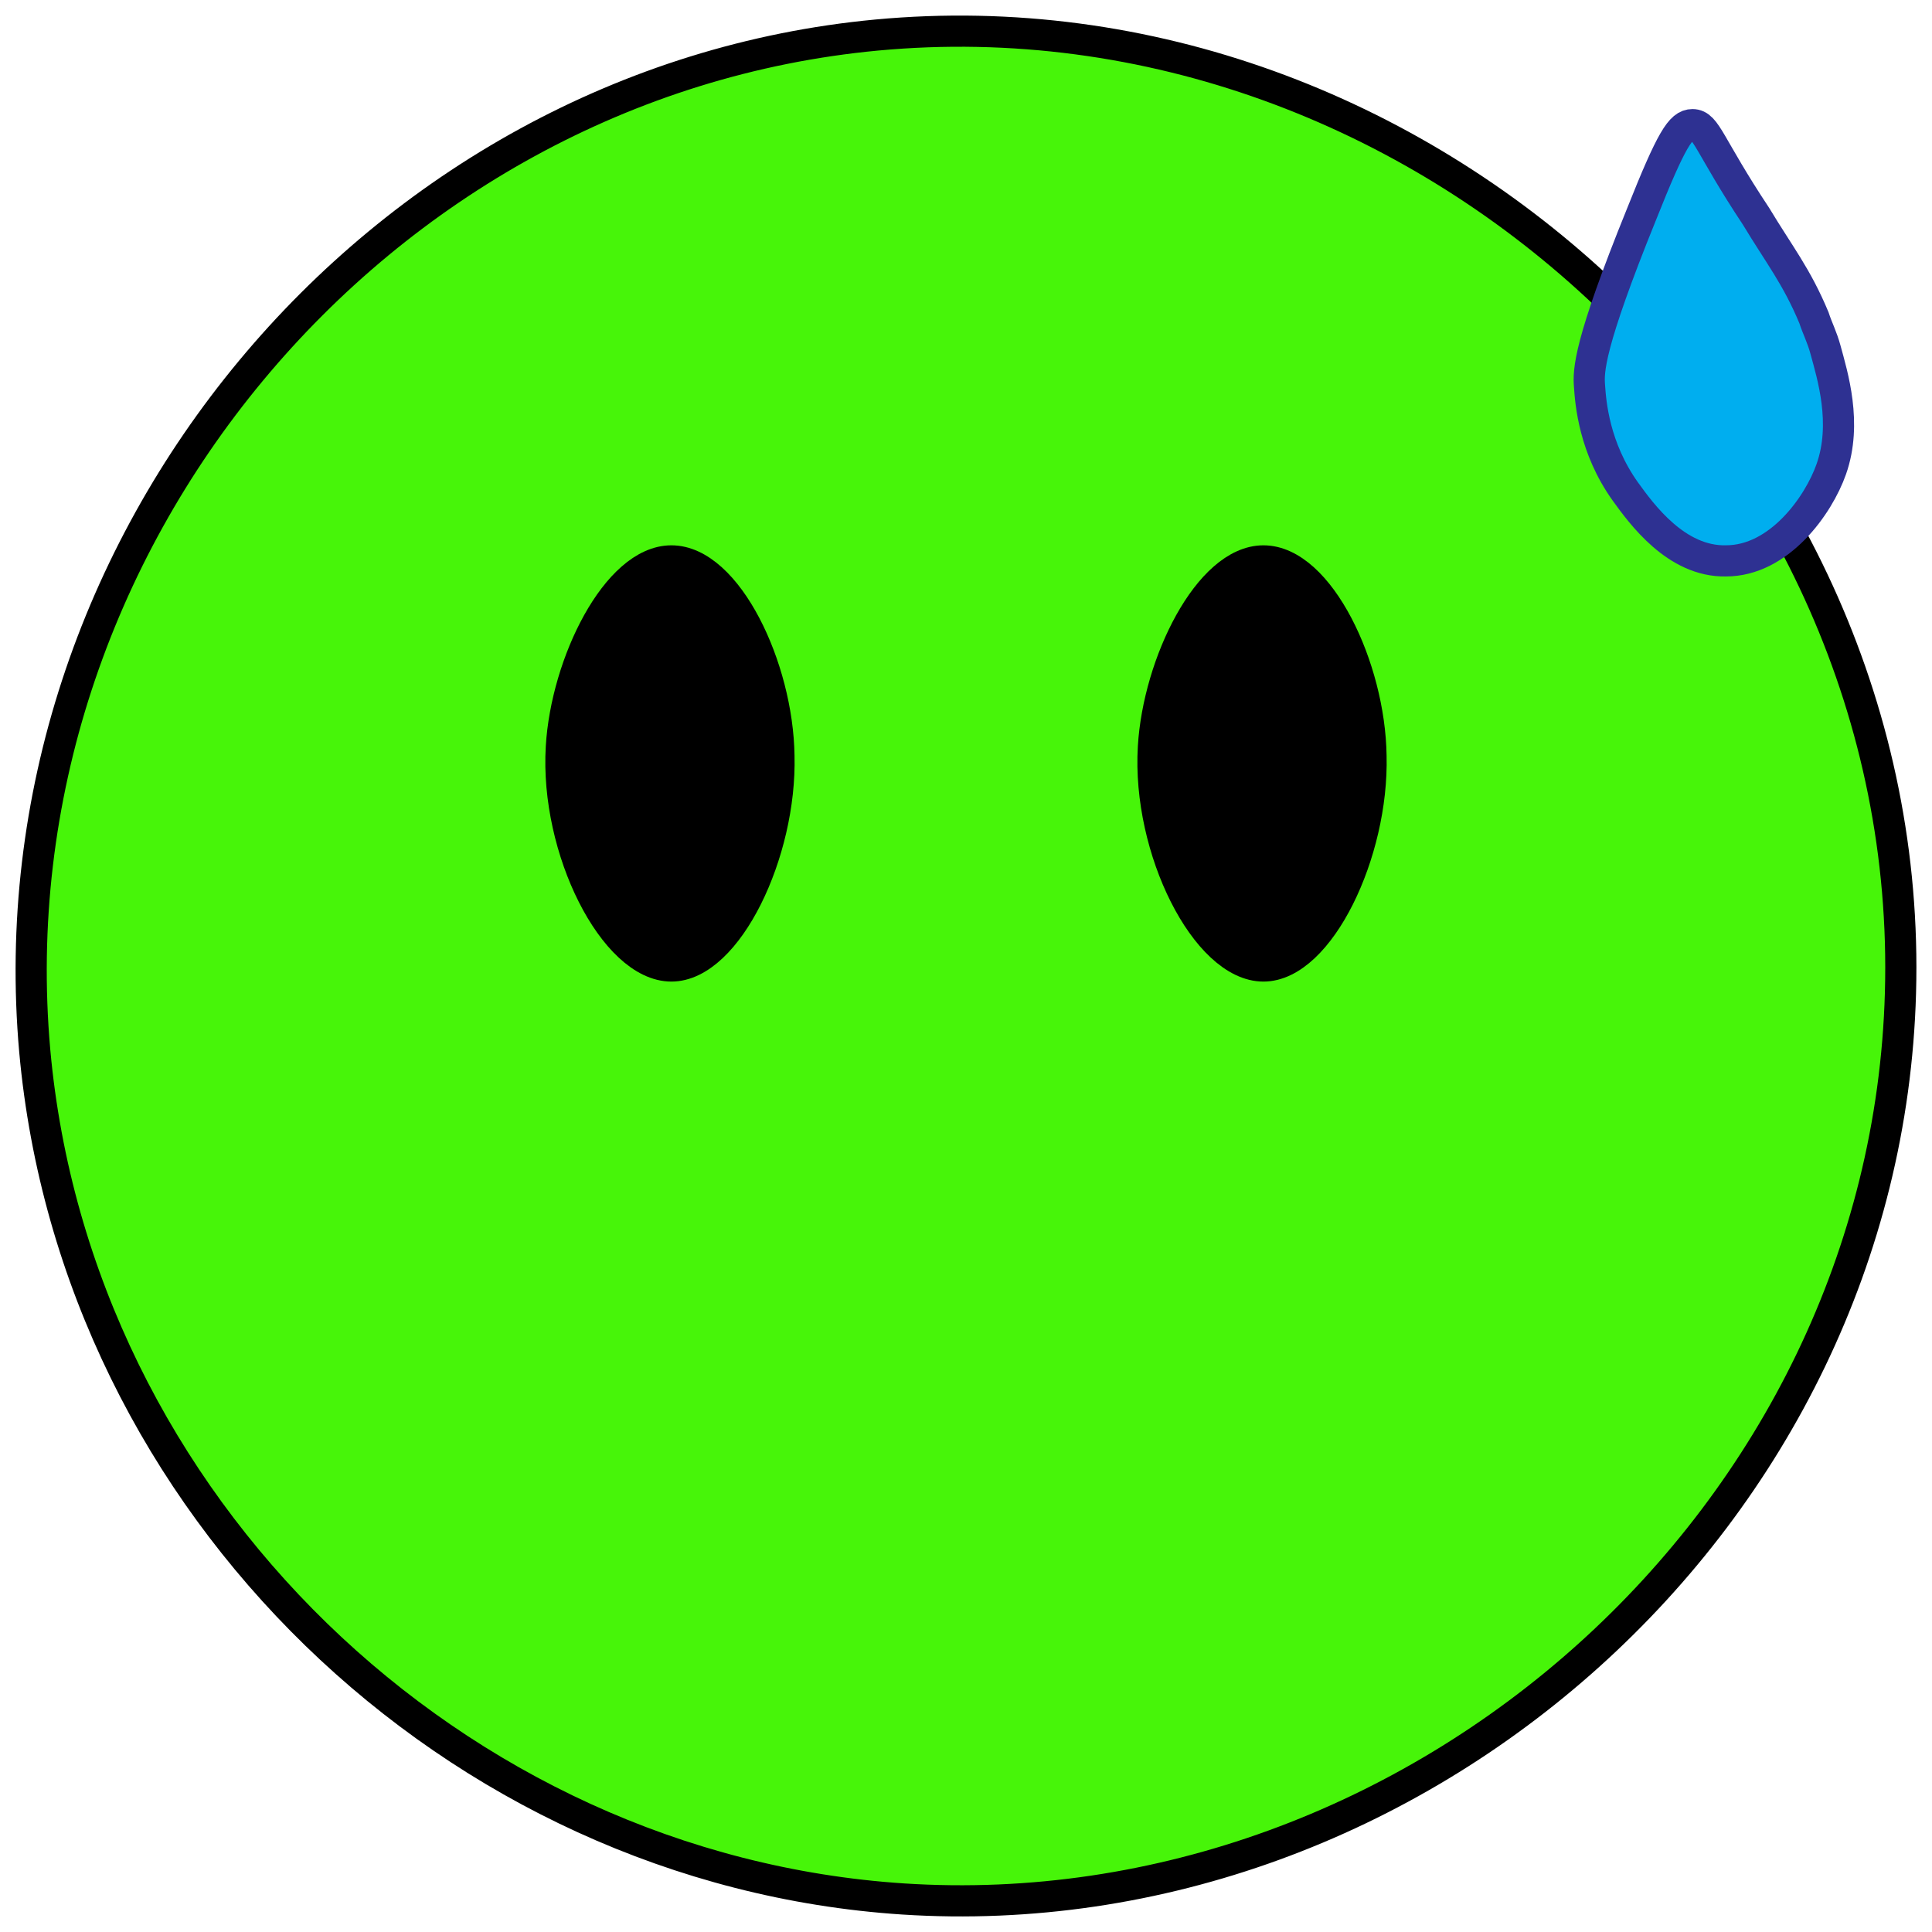
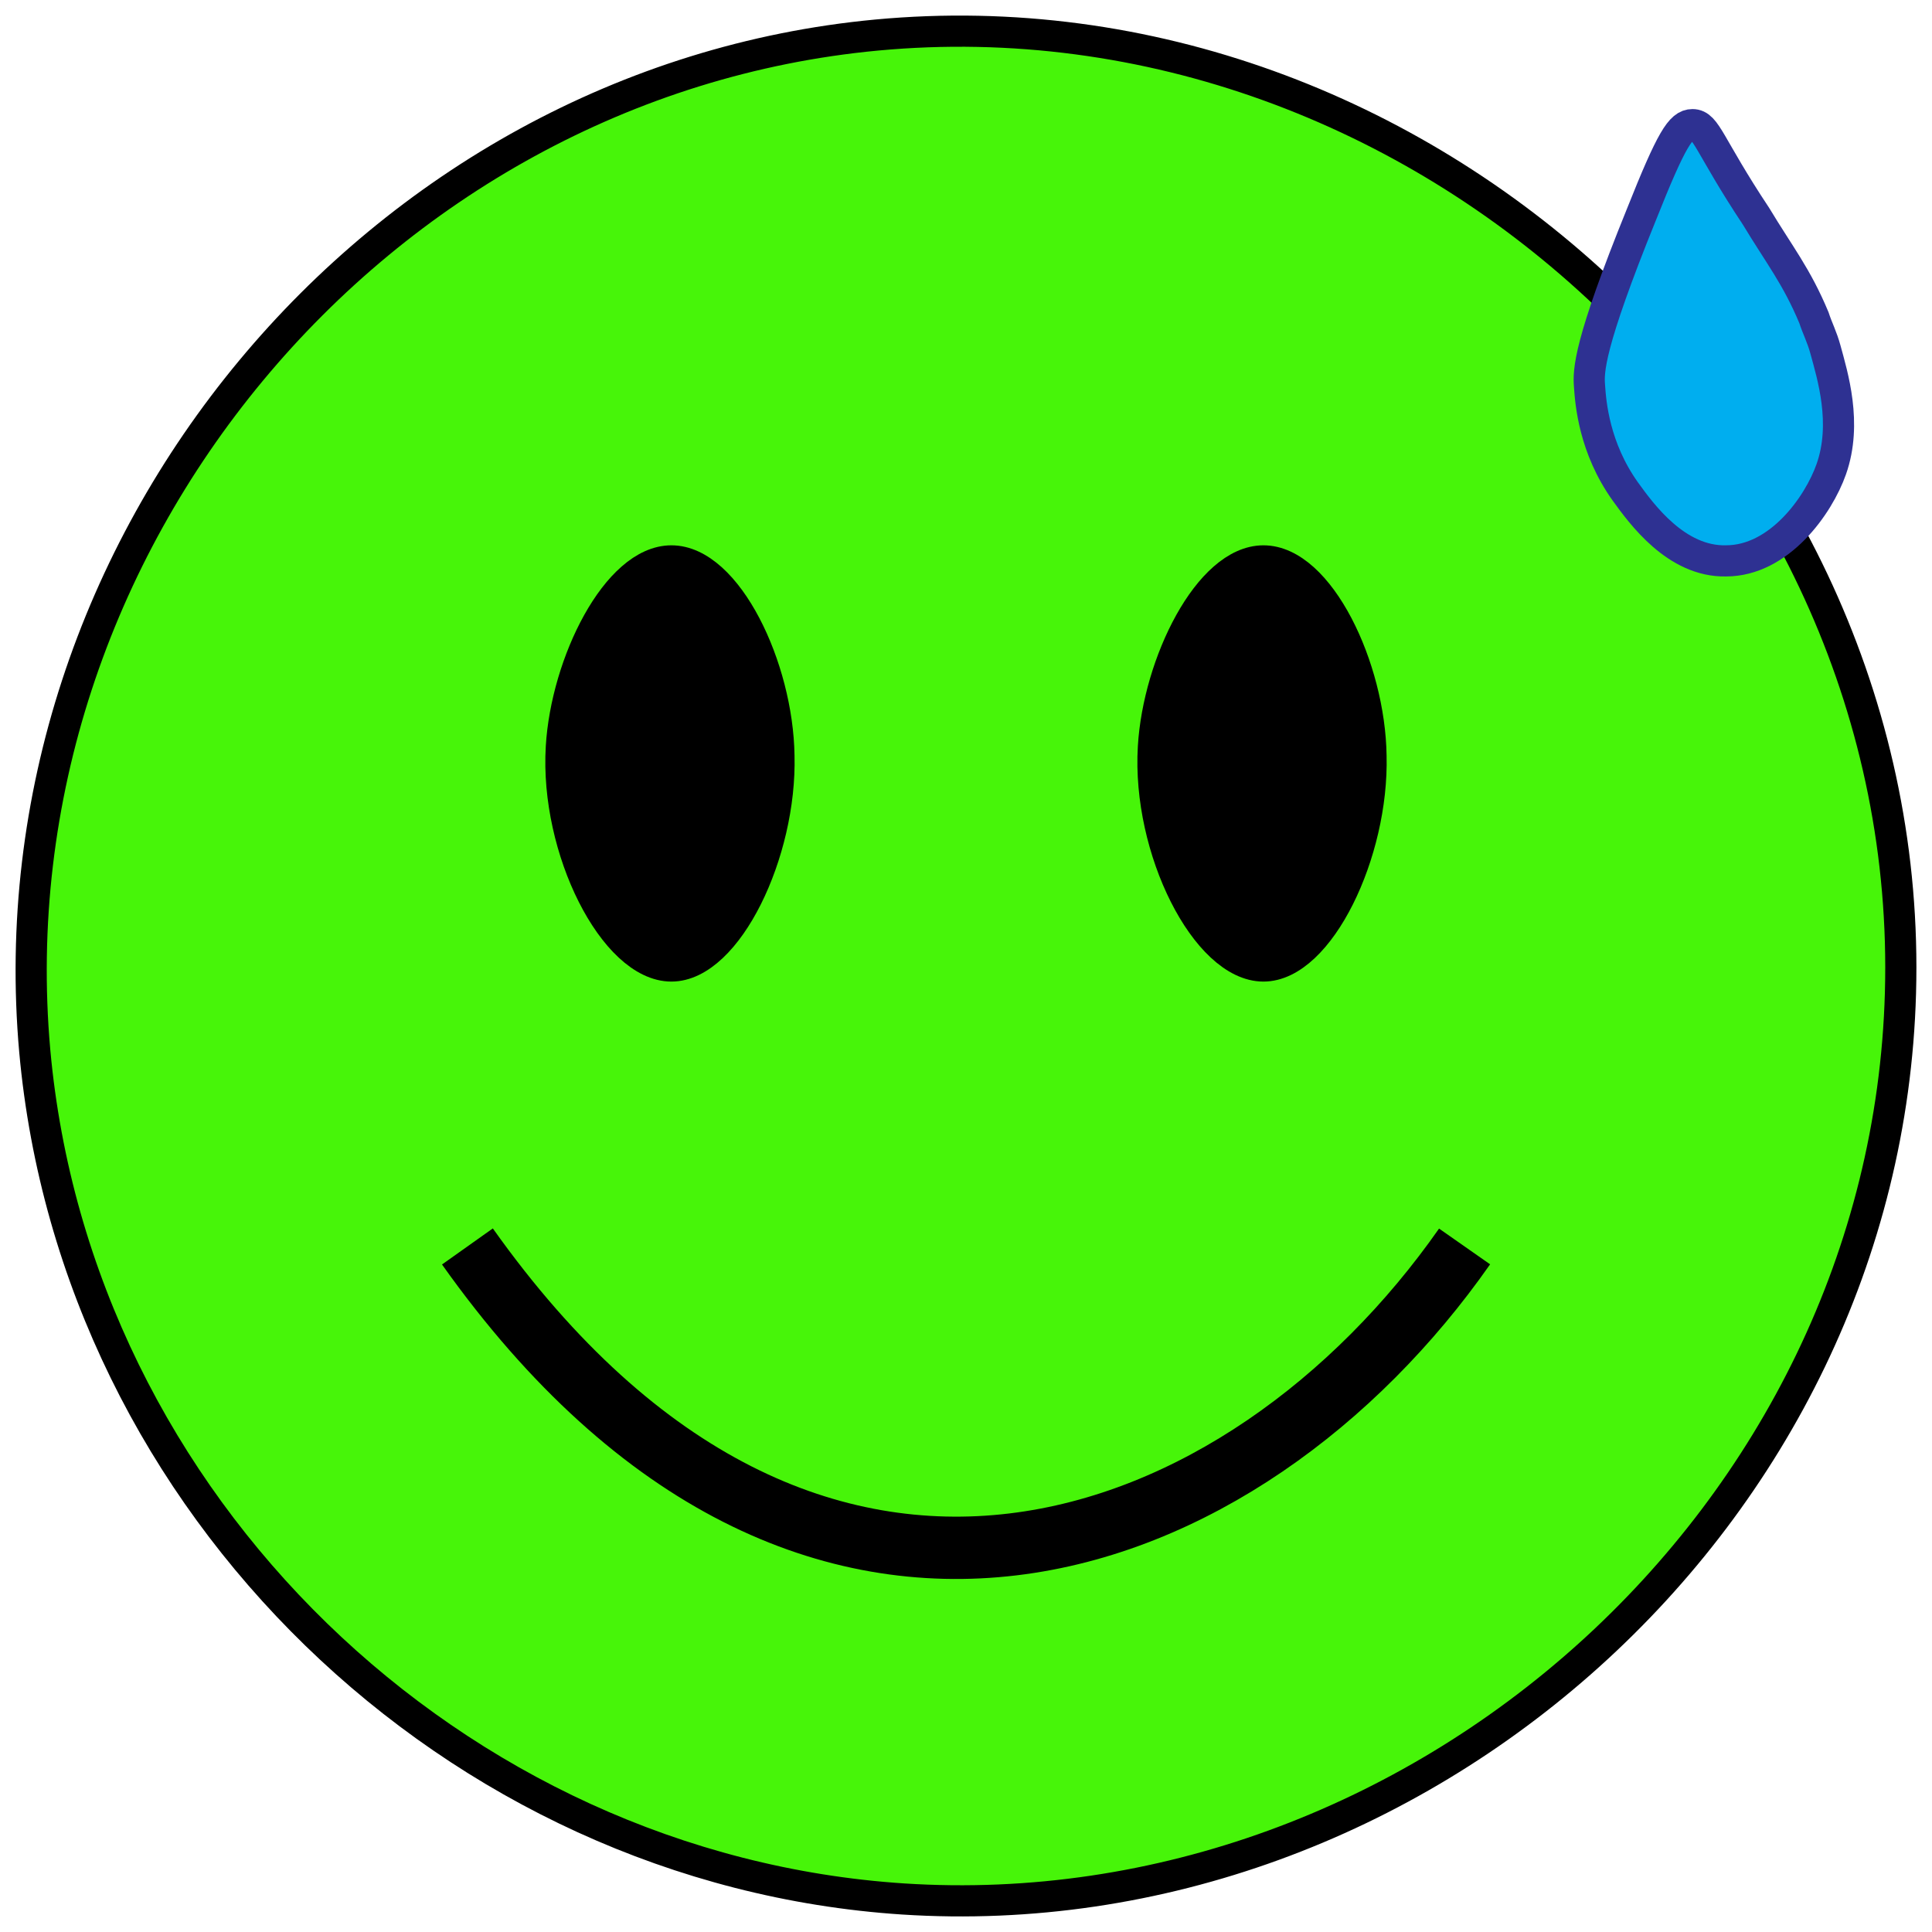
<svg xmlns="http://www.w3.org/2000/svg" width="62" height="62" viewBox="0 0 62 62" fill="none">
  <path d="M28.13 1.125C45.596 -0.511 61.491 14.151 60.988 31.866C60.517 48.7 45.47 62.01 28.978 60.94C14.591 59.996 2.434 48.322 1.115 33.723C-0.33 17.487 12.047 2.635 28.13 1.125Z" fill="#47F509" stroke="black" stroke-miterlimit="10" />
  <path d="M21.546 18C19.8 18 18.173 21.285 18.014 23.976C17.816 27.261 19.72 31 21.546 31C23.331 31 25.077 27.366 24.997 24.255C24.958 21.425 23.331 18 21.546 18Z" fill="black" stroke="black" stroke-miterlimit="10" />
  <path d="M40.545 18C38.8 18 37.173 21.285 37.014 23.976C36.816 27.261 38.72 31 40.545 31C42.331 31 44.077 27.366 43.997 24.255C43.958 21.425 42.331 18 40.545 18Z" fill="black" stroke="black" stroke-miterlimit="10" />
  <path d="M54.313 4C53.942 4 53.645 4.445 52.679 6.875C50.972 11.085 50.972 11.907 51.009 12.386C51.046 12.934 51.157 14.371 52.16 15.775C52.679 16.493 53.793 18.034 55.389 17.999C57.097 17.999 58.359 16.22 58.768 15.056C59.287 13.584 58.805 12.044 58.582 11.222C58.471 10.812 58.322 10.538 58.211 10.195C57.654 8.86 57.097 8.176 56.355 6.944C54.833 4.65 54.758 4 54.313 4Z" fill="#00AEEF" stroke="#2E3192" stroke-miterlimit="10" />
+   <path d="M15 40C26 55.5 40 50 47 40" stroke="black" stroke-width="2" />
</svg>
